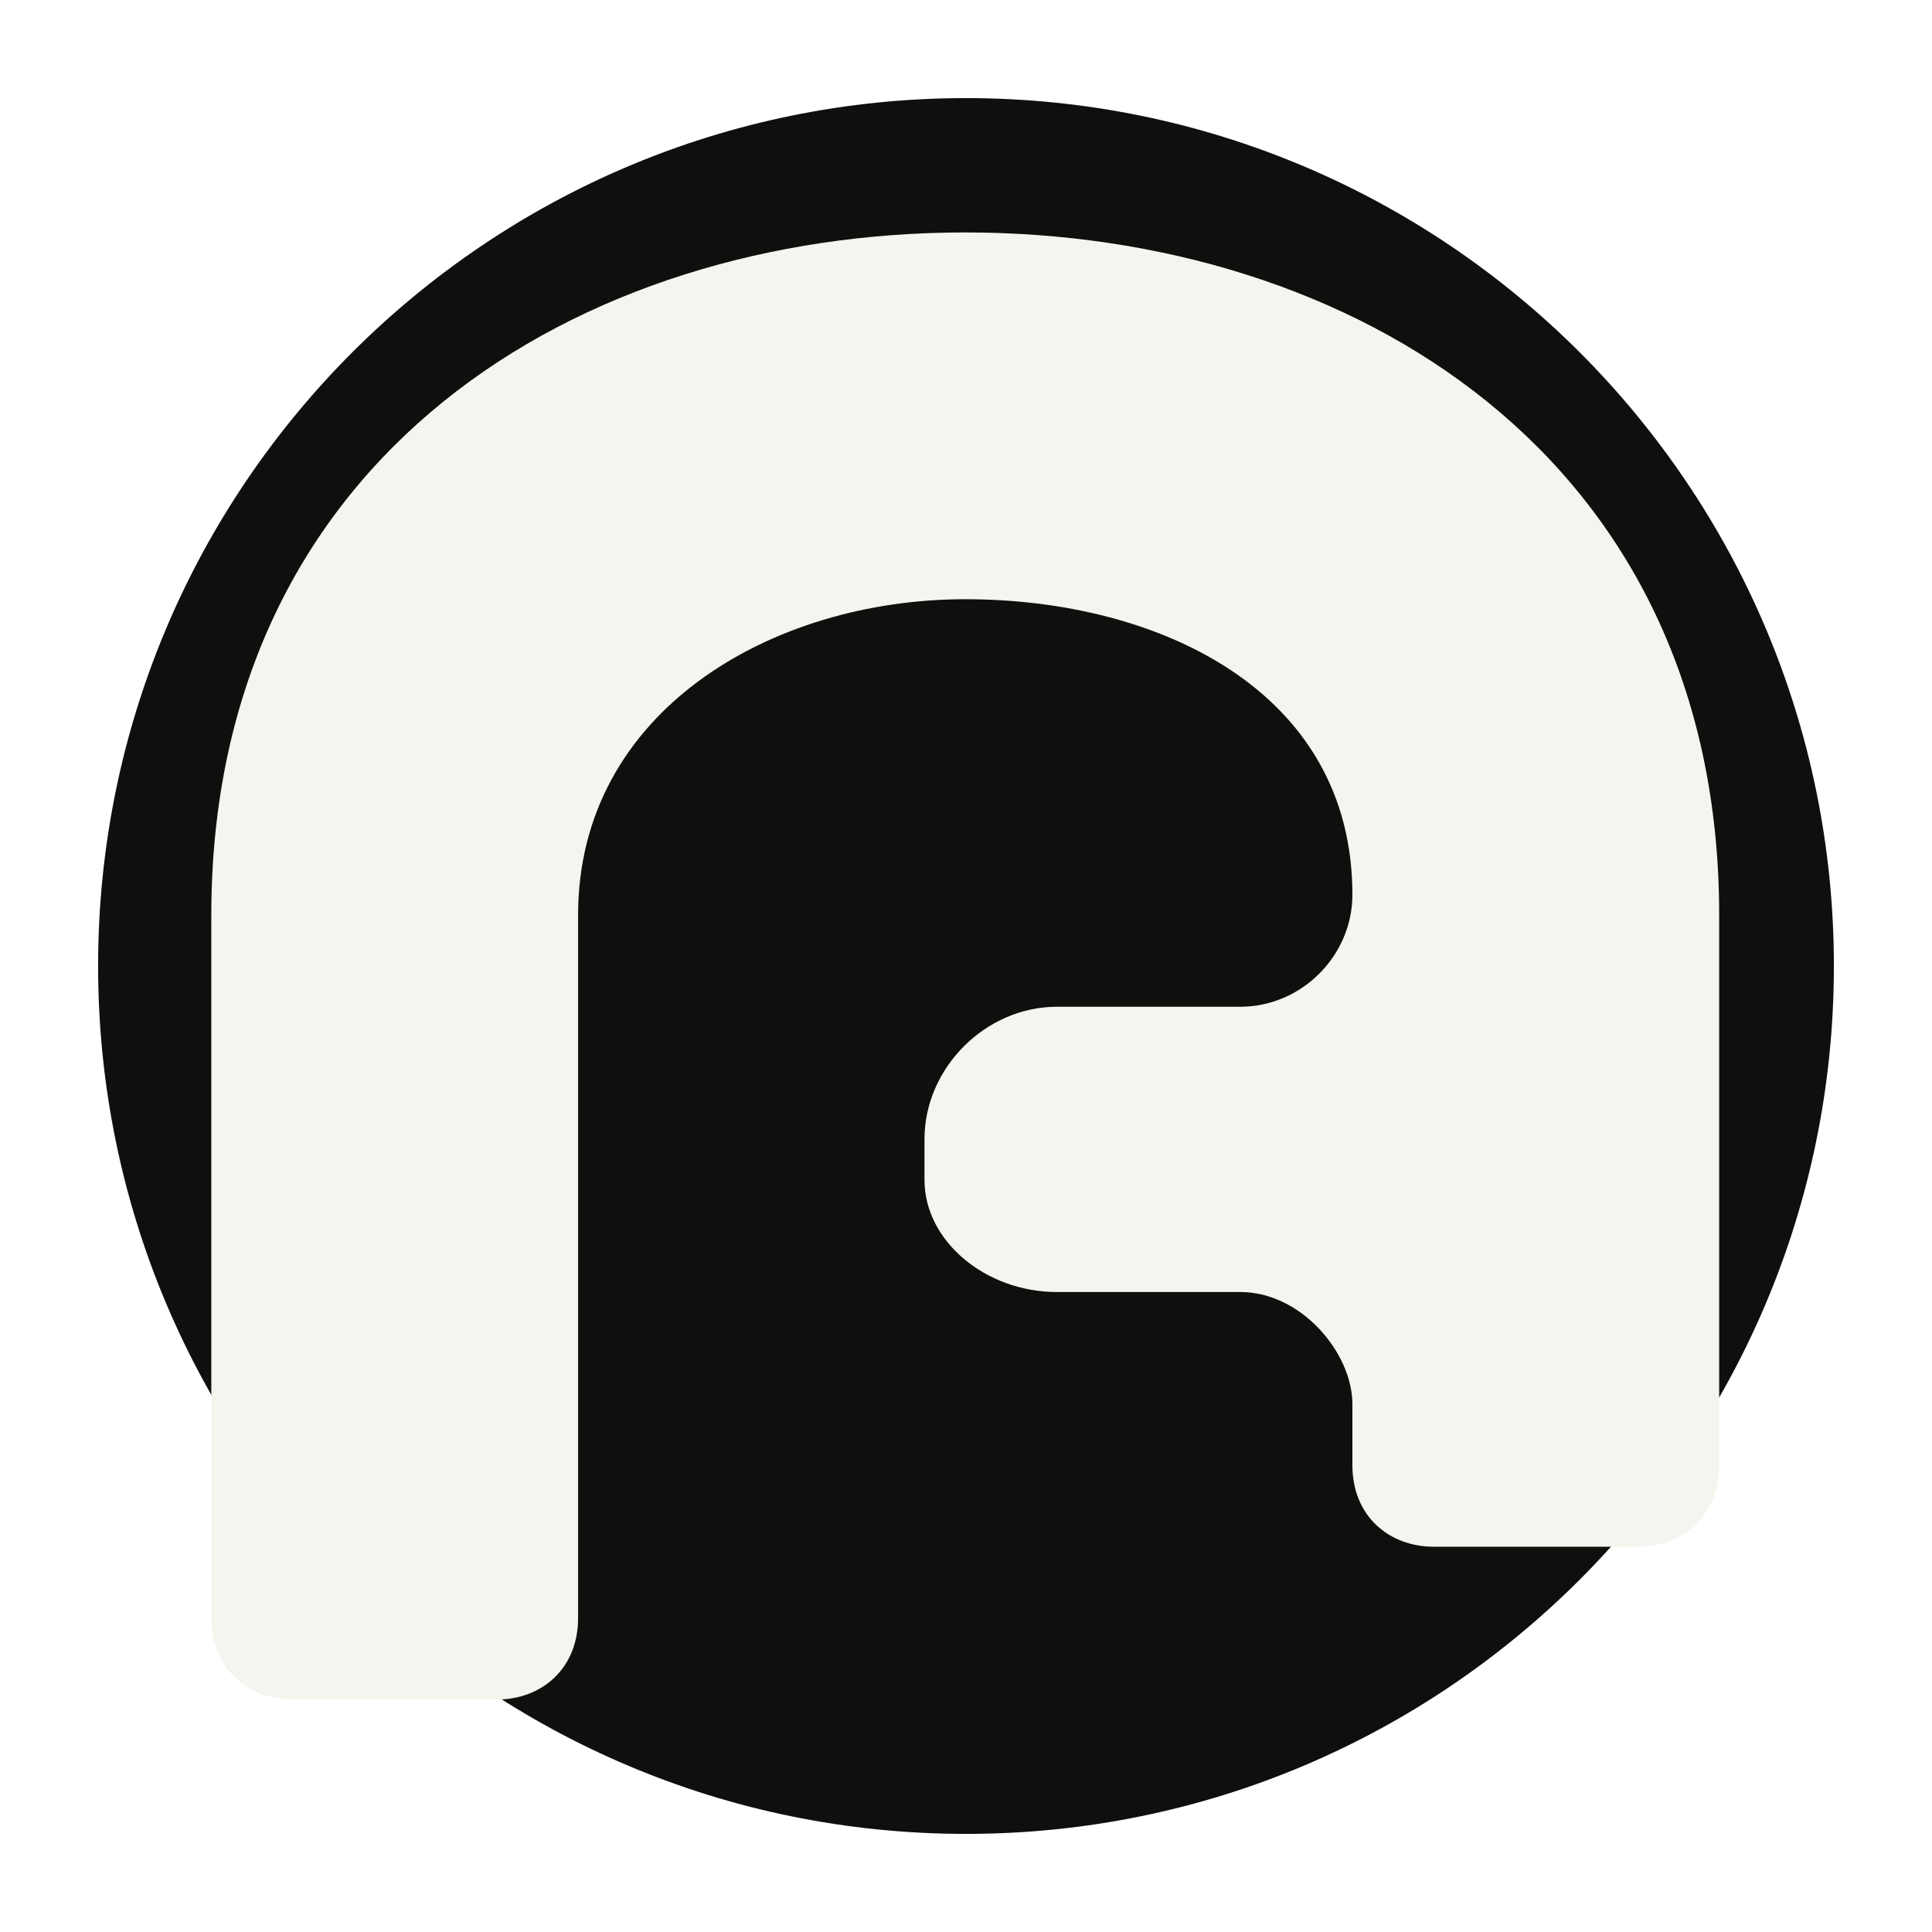
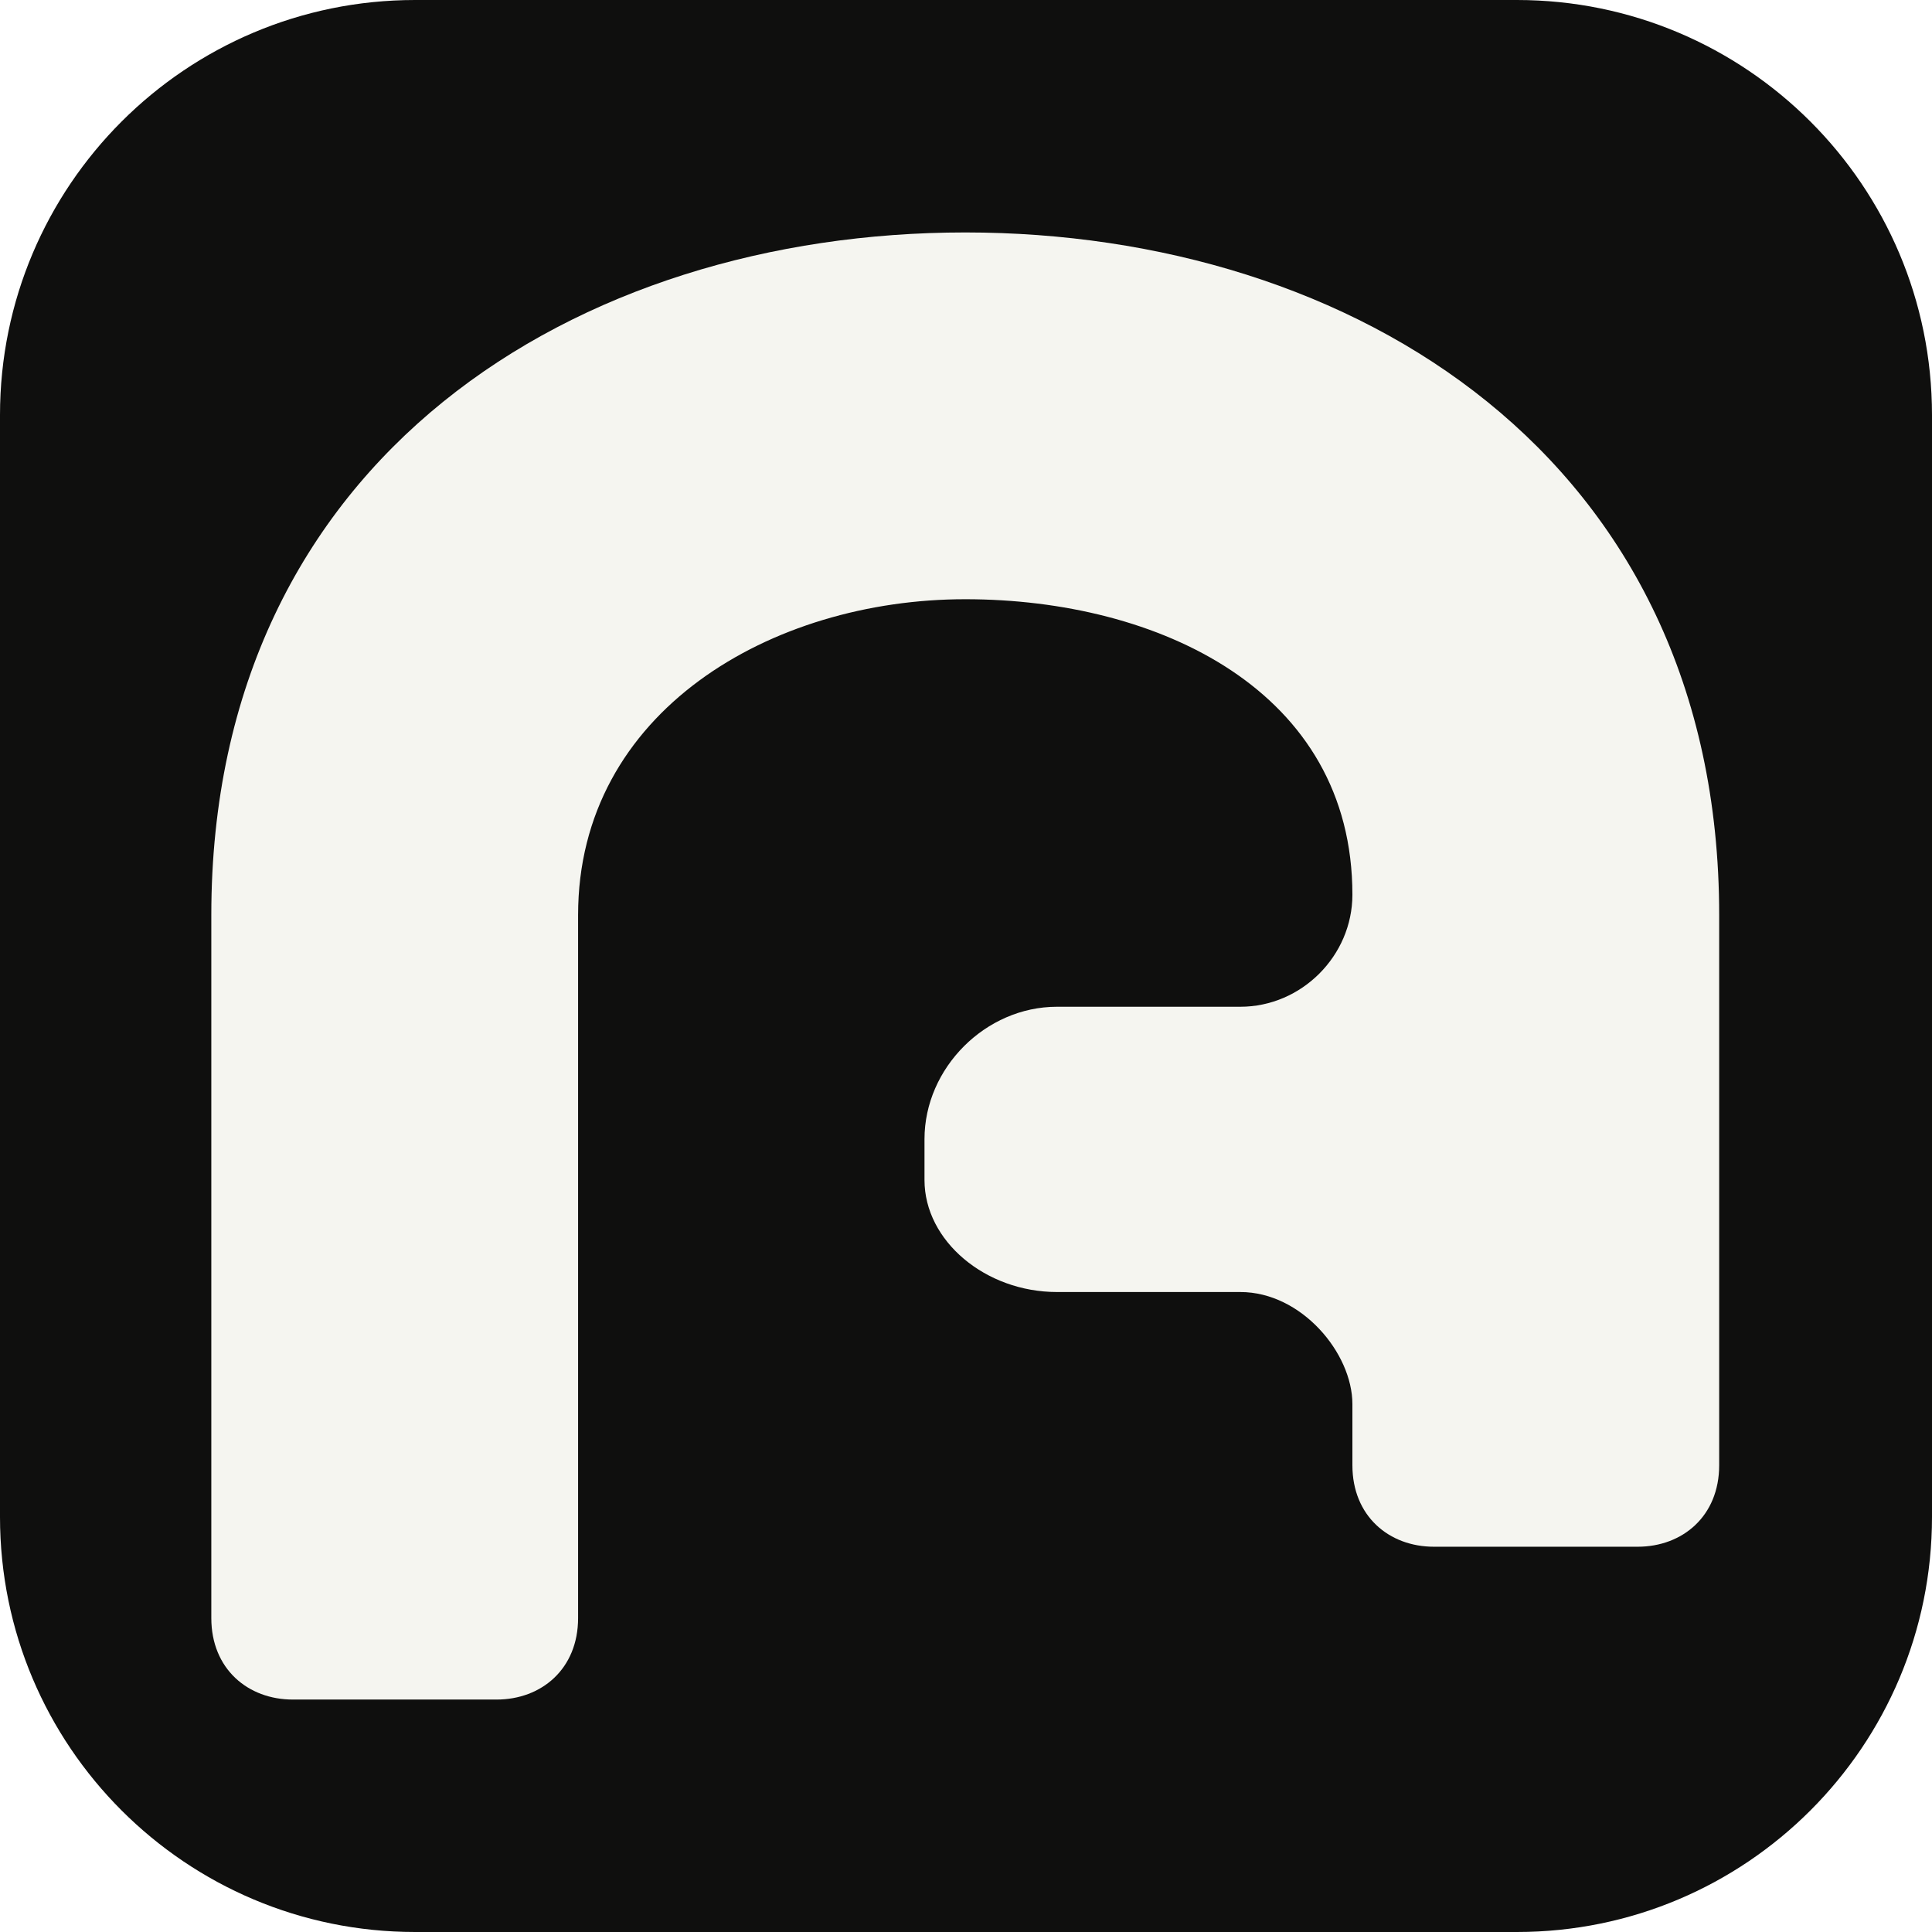
<svg xmlns="http://www.w3.org/2000/svg" viewBox="0 0 1024 1024" aria-hidden="true">
-   <circle cx="512" cy="512" r="460" fill="#0f0f0e" />
+   <rect width="1024" height="1024" rx="220" fill="#0f0f0e" />
  <g transform="matrix(1.08 0 0 1.08 -50 -136)">
    <path d="         M 150 920         V 575          C 150 350, 330 240, 520 240         C 710 240, 890 350, 890 575          V 845         C 890 870, 872 885, 850 885         H 750         C 728 885, 710 870, 710 845          V 815         C 710 790, 685 760, 655 760          H 565         C 530 760, 500 735, 500 705         V 685         C 500 650, 530 620, 565 620          H 655         C 685 620, 710 595, 710 565          C 710 465, 615 420, 520 420         C 425 420, 330 475, 330 575          V 920         C 330 945, 312 960, 290 960         H 190         C 168 960, 150 945, 150 920         Z       " fill="#f5f5f0" />
  </g>
</svg>
